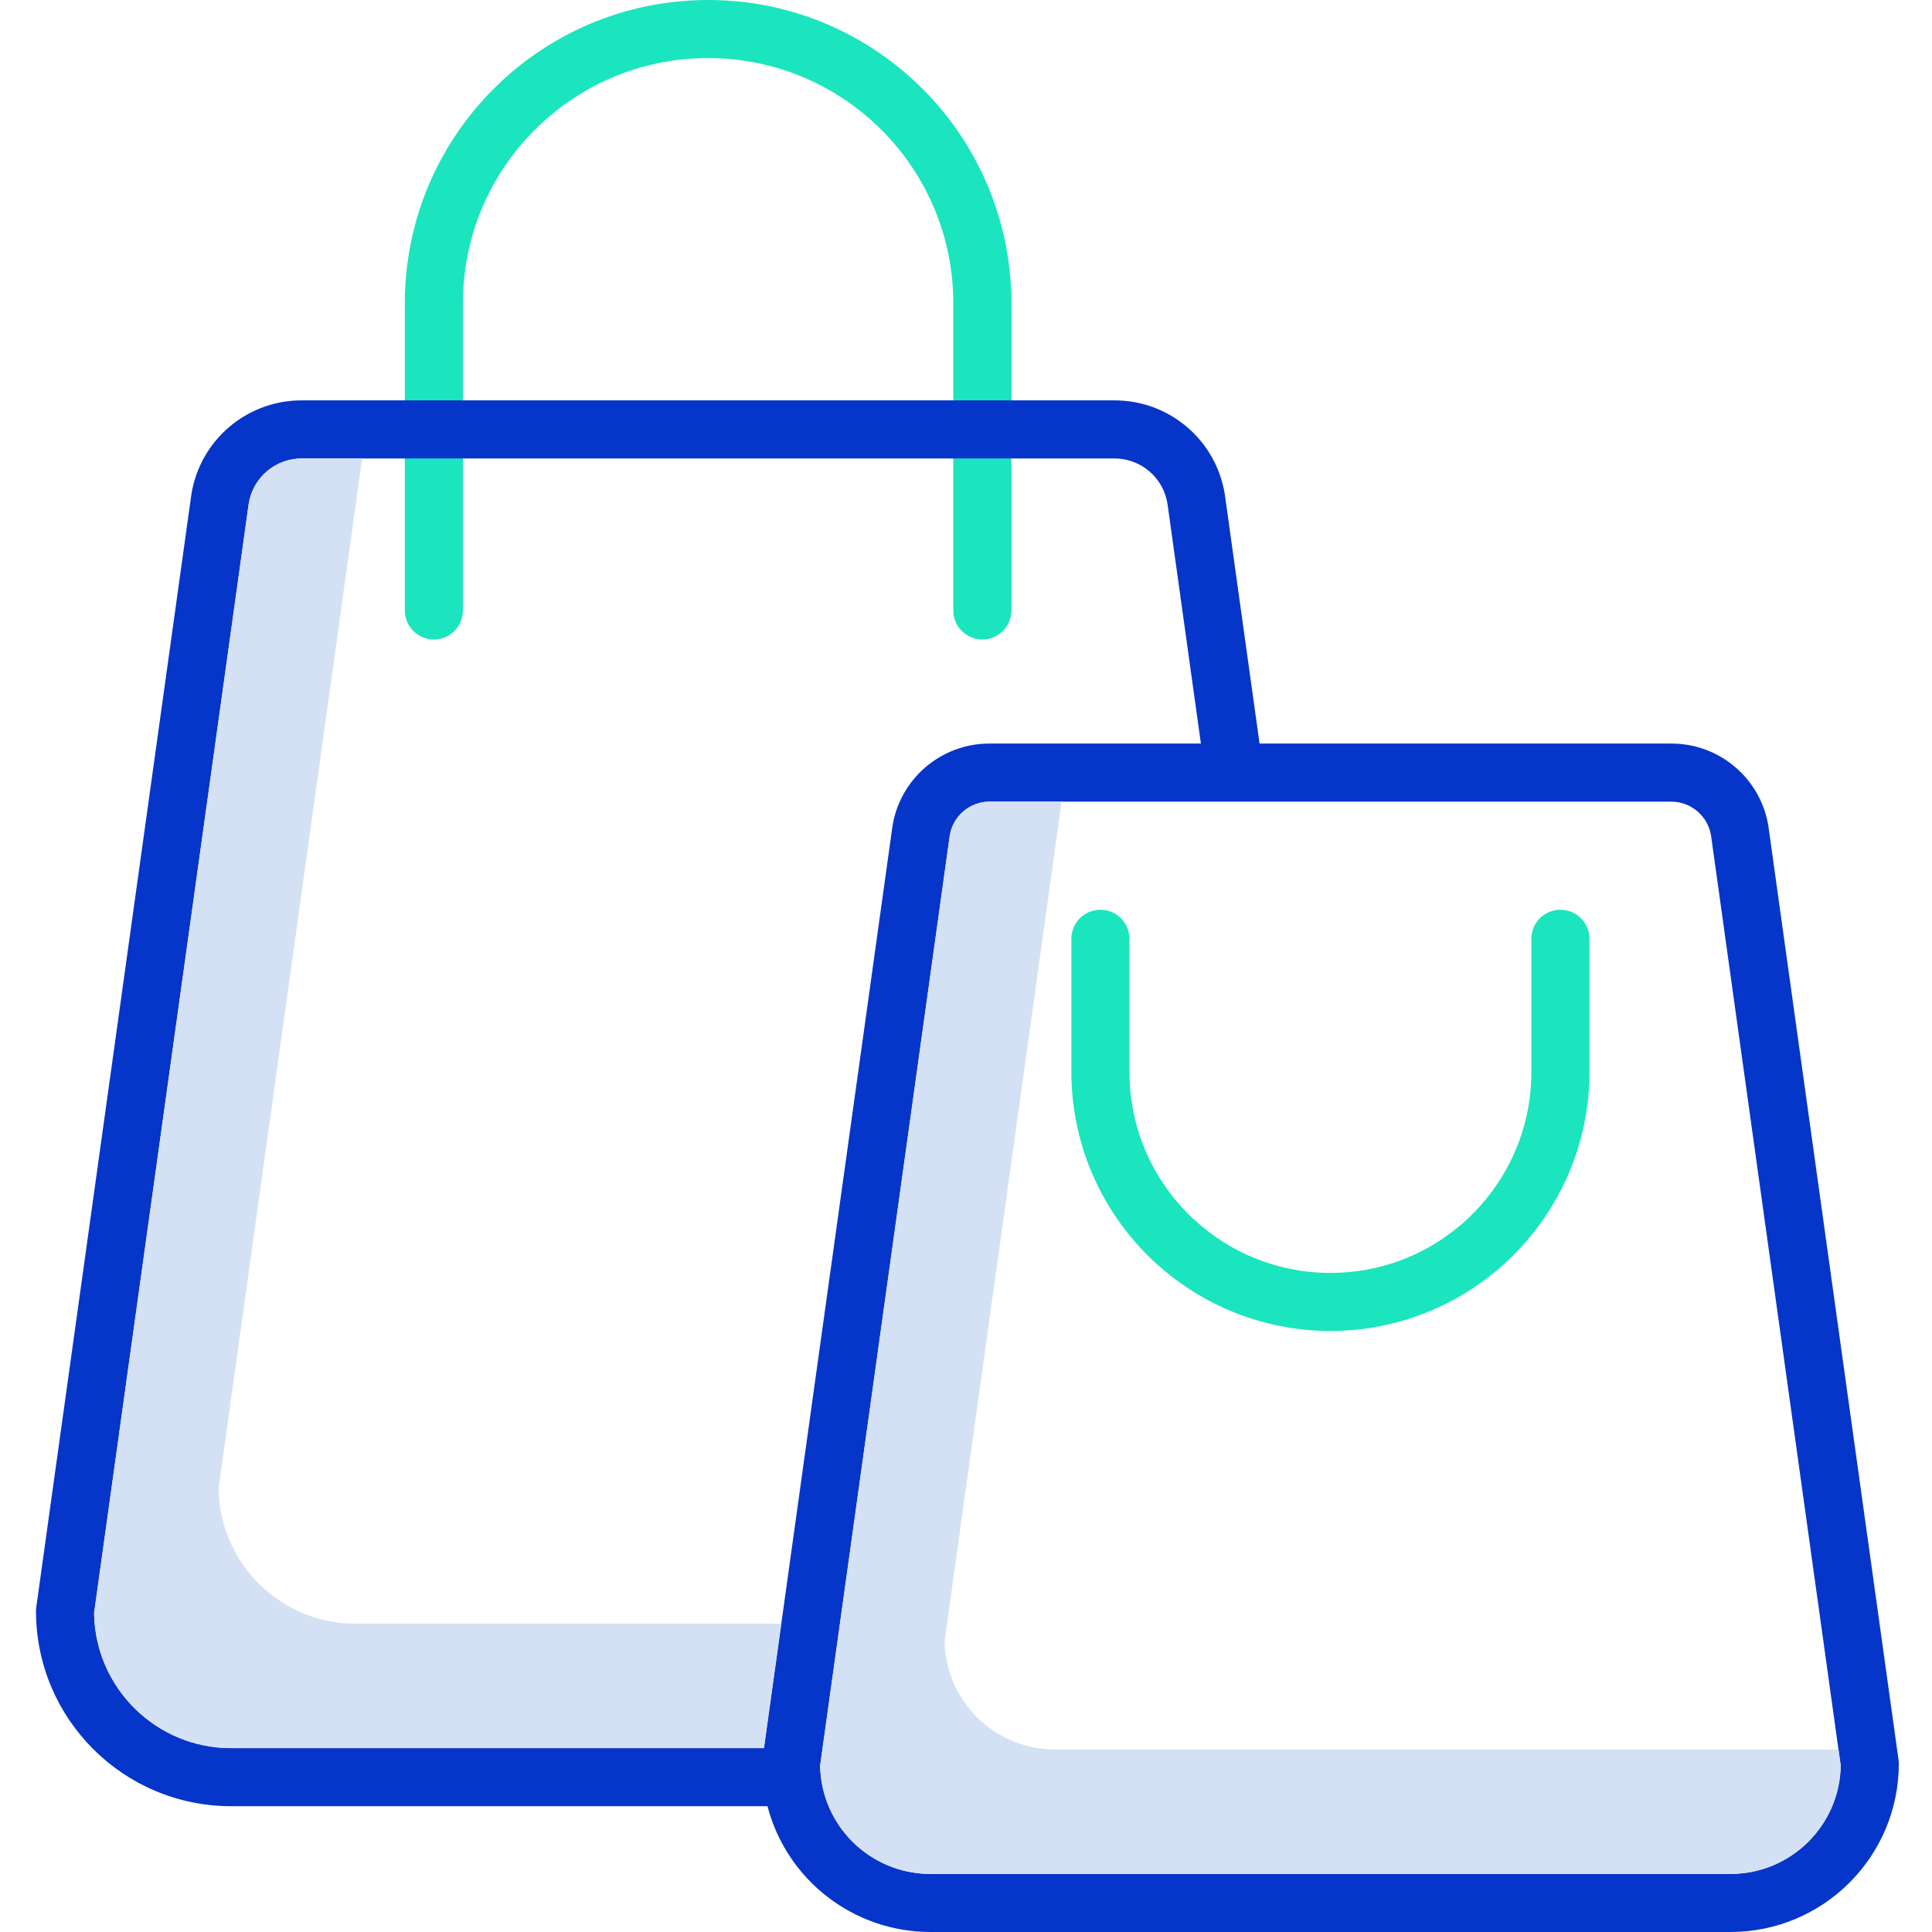
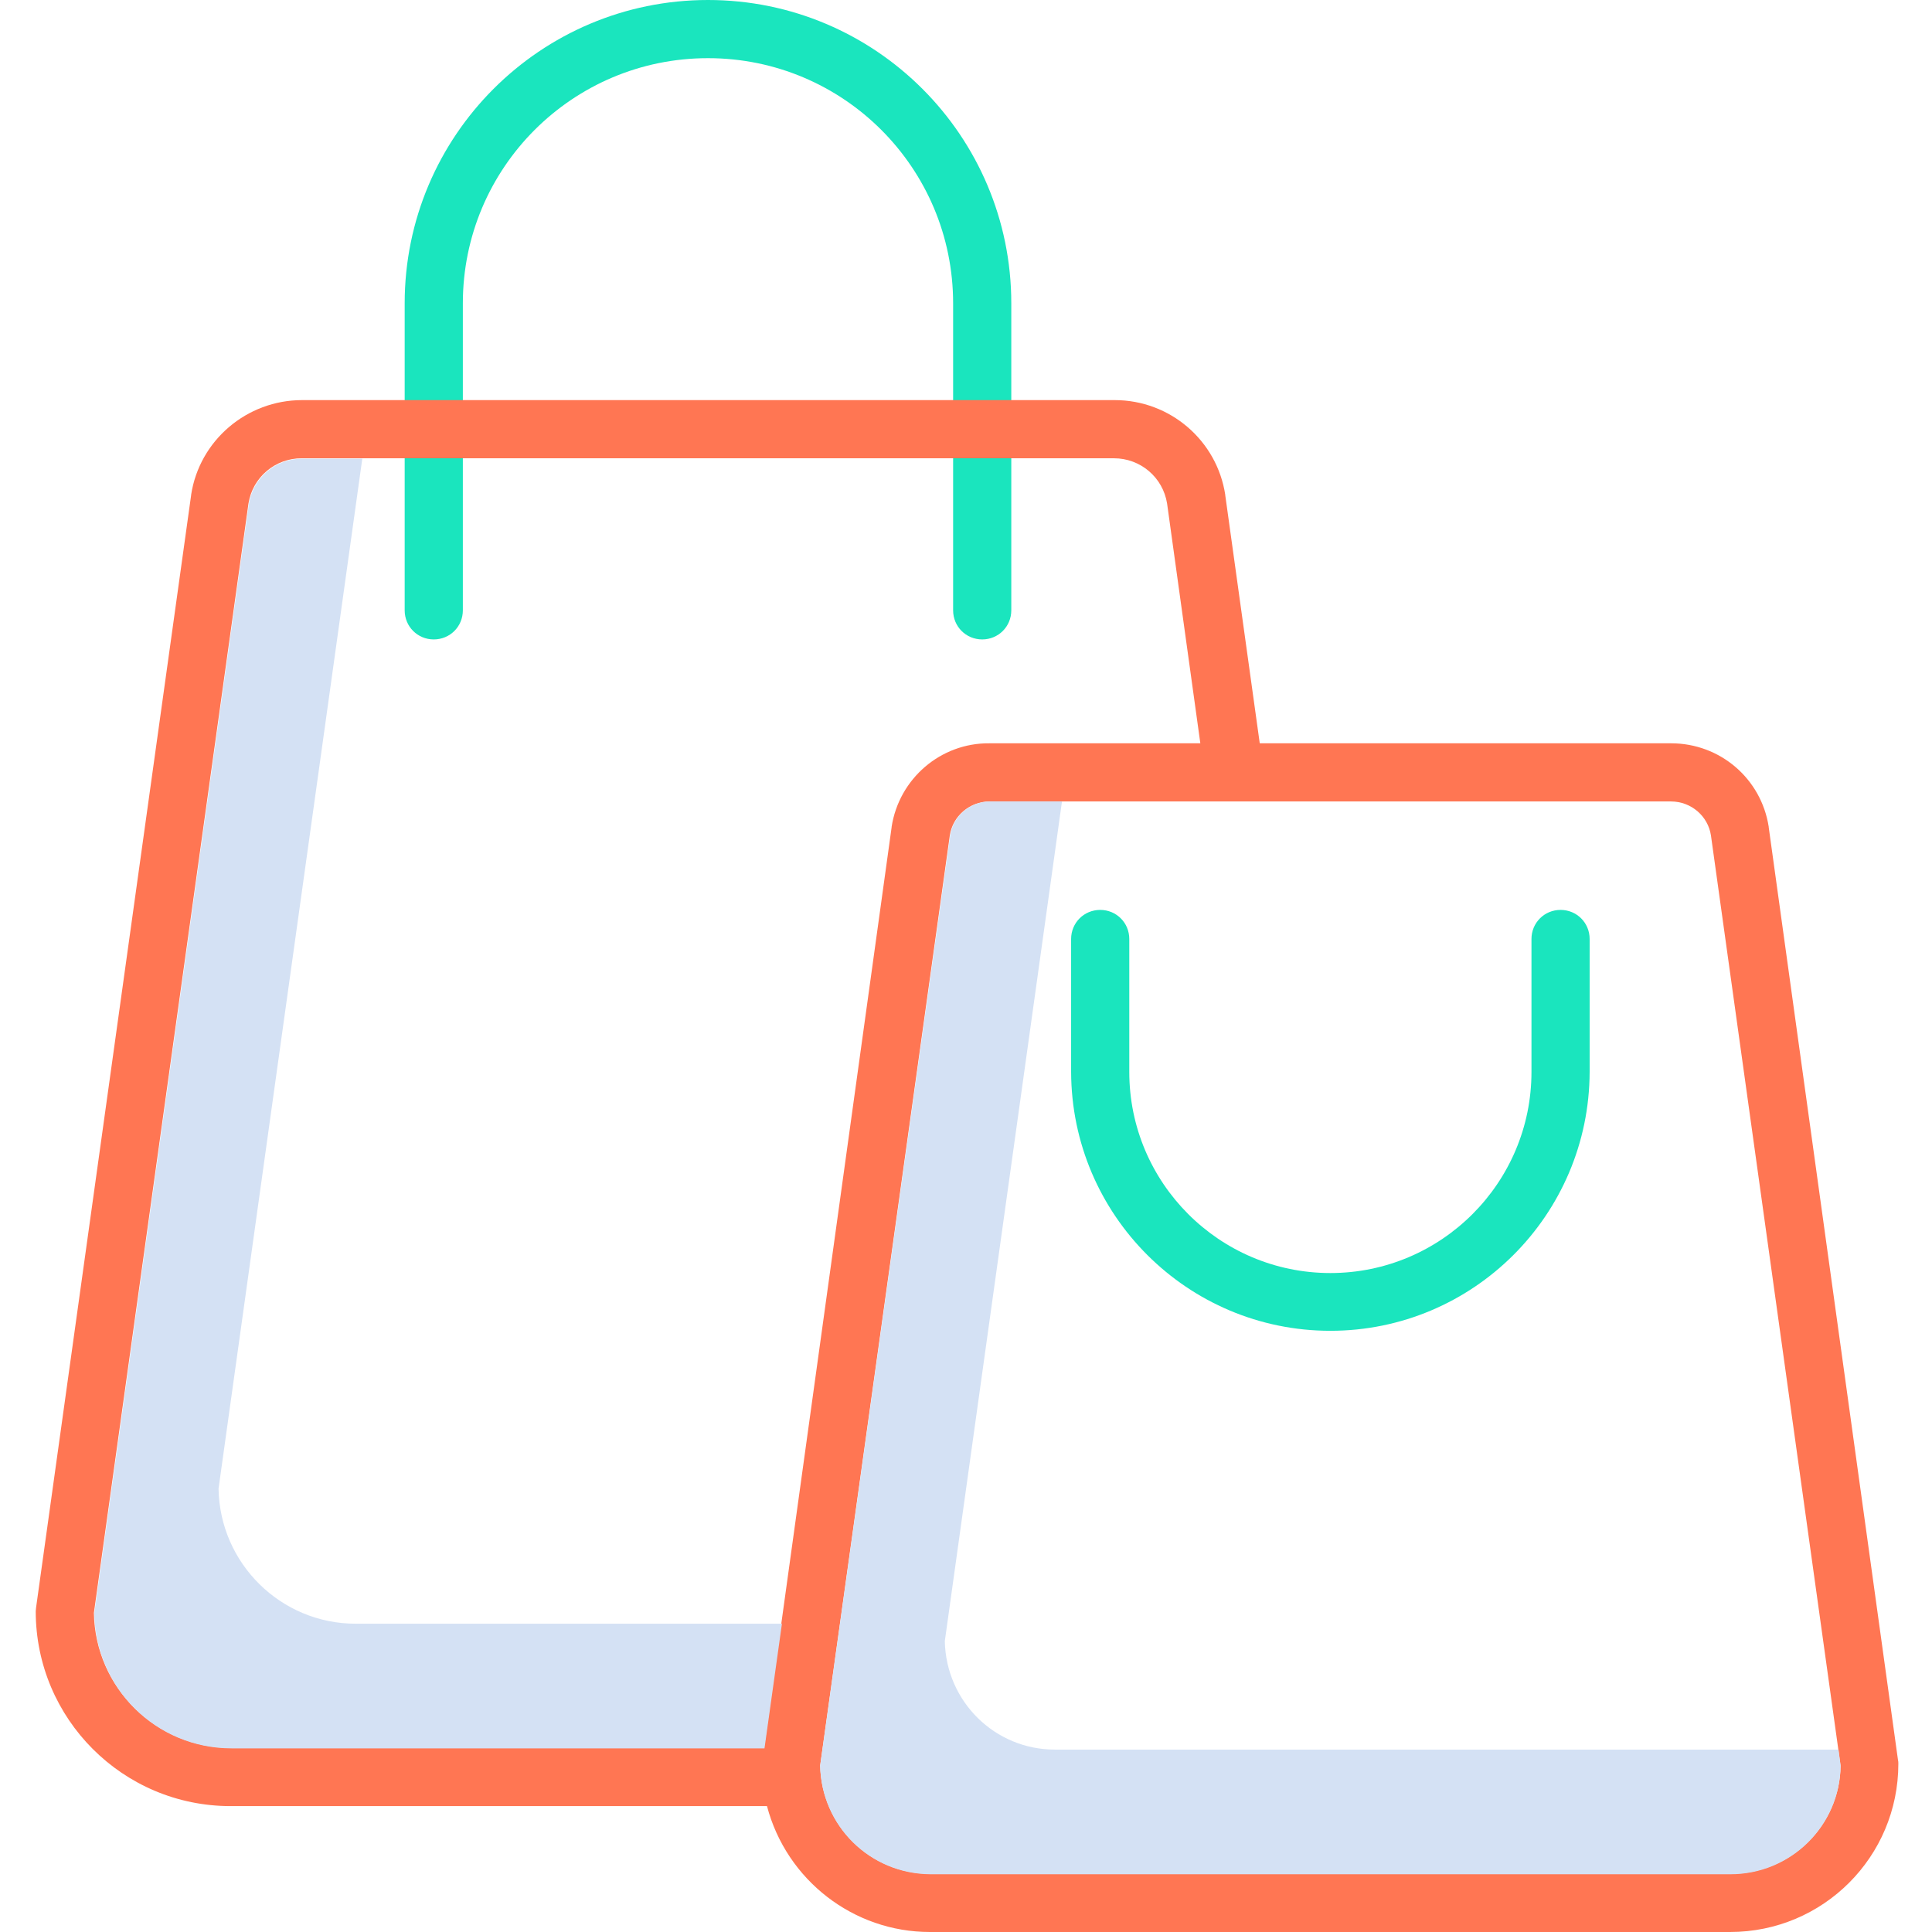
- <svg xmlns="http://www.w3.org/2000/svg" height="465pt" viewBox="-8 0 465 465.676" width="465pt">
-   <path d="m228.438 154.137c-3.867 0-7-3.133-7-7v-74.035c0-32.641-26.461-59.102-59.098-59.102-32.641 0-59.102 26.461-59.102 59.102v74.035c0 3.867-3.133 7-7 7-3.867 0-7-3.133-7-7v-74.035c0-40.375 32.727-73.102 73.102-73.102 40.371 0 73.098 32.727 73.098 73.102v74.035c0 3.867-3.133 7-7 7zm0 0" fill="#1ae5be" />
-   <path d="m312.34 320.812c-34.469-.039-62.402-27.969-62.441-62.438v-32.094c0-3.867 3.133-7 7-7 3.867 0 7 3.133 7 7v32.094c0 26.75 21.688 48.438 48.441 48.438 26.75 0 48.438-21.688 48.438-48.438v-32.094c0-3.867 3.133-7 7-7 3.867 0 7 3.133 7 7v32.094c-.039 34.469-27.973 62.398-62.438 62.438zm0 0" fill="#1ae5be" />
-   <path d="m417.945 199.43-.016-.117c-1.77-11.594-11.762-20.137-23.488-20.09h-99.184l-8.336-59.785-.016-.121c-2.012-13.16-13.359-22.867-26.676-22.812h-195.785c-13.316-.055-24.664 9.652-26.676 22.812l-.016.121-37.348 267.949c-.047.32-.07.645-.066.969.027 25.945 21.055 46.969 47 47h129.309c4.676 17.844 20.789 30.297 39.238 30.32h192.898c22.387-.023 40.527-18.164 40.555-40.547 0-.324-.023-.648-.07-.969zm-242.148 221.926h-128.457c-18.039-.02-32.727-14.504-33-32.539l37.27-267.379c.988-6.316 6.441-10.961 12.836-10.934h195.785c6.395-.027 11.848 4.617 12.836 10.934l8.055 57.785h-50.883c-11.727-.051-21.719 8.496-23.488 20.086l-.016.121zm232.992 30.32h-192.898c-14.48-.012-26.285-11.613-26.551-26.09l31.242-224.156c.75-4.742 4.848-8.227 9.648-8.207h164.207c4.801-.02 8.898 3.465 9.648 8.207l31.254 224.156c-.27 14.477-12.07 26.074-26.551 26.09zm0 0" fill="#0635c9" />
-   <g fill="#d4e1f4">
-     <path d="m245.887 421.676c-14.48-.016-26.281-11.613-26.547-26.09l28.207-202.363h-17.309c-4.801-.02-8.898 3.465-9.648 8.207l-31.25 224.156c.266 14.473 12.066 26.074 26.543 26.09h192.898c14.484-.012 26.289-11.613 26.559-26.09l-.547-3.91zm0 0" />
-     <path d="m77.34 391.355c-18.039-.02-32.727-14.504-33-32.539l34.609-248.309h-14.504c-6.391-.027-11.844 4.617-12.836 10.93l-37.27 267.379c.273 18.035 14.961 32.52 33 32.539h128.457l4.18-30zm0 0" />
+ <svg xmlns="http://www.w3.org/2000/svg" version="1.1" id="Capa_1" x="0px" y="0px" viewBox="0 0 465 465" style="enable-background:new 0 0 465 465;" xml:space="preserve">
+   <style type="text/css">
+ 	.st0{fill:#1AE5BE;}
+ 	.st1{fill:#FF7653;}
+ 	.st2{fill:#D4E1F4;}
+ </style>
+   <path class="st0" d="M236.4,153.9c-3.9,0-7-3.1-7-7V73c0-32.6-26.4-59-59-59c-32.6,0-59,26.4-59,59v73.9c0,3.9-3.1,7-7,7s-7-3.1-7-7  V73c0-40.3,32.7-73,73-73c40.3,0,73,32.7,73,73v73.9C243.4,150.8,240.3,153.9,236.4,153.9z" />
+   <path class="st0" d="M320.2,320.3c-34.4,0-62.3-27.9-62.4-62.3v-32c0-3.9,3.1-7,7-7s7,3.1,7,7v32c0,26.7,21.7,48.4,48.4,48.4  c26.7,0,48.4-21.7,48.4-48.4v-32c0-3.9,3.1-7,7-7s7,3.1,7,7v32C382.5,292.4,354.6,320.3,320.2,320.3z" />
+   <path class="st1" d="M425.7,199.1l0-0.1c-1.8-11.6-11.7-20.1-23.5-20.1h-99l-8.3-59.7l0-0.1c-2-13.1-13.3-22.8-26.6-22.8H72.7  C59.4,96.3,48,106,46,119.1l0,0.1L8.7,386.8c0,0.3-0.1,0.6-0.1,1c0,25.9,21,46.9,46.9,46.9h129.1c4.7,17.8,20.8,30.3,39.2,30.3  h192.6c22.4,0,40.5-18.1,40.5-40.5c0-0.3,0-0.6-0.1-1L425.7,199.1z M183.9,420.7H55.6c-18,0-32.7-14.5-33-32.5l37.2-267  c1-6.3,6.4-10.9,12.8-10.9h195.5c6.4,0,11.8,4.6,12.8,10.9l8,57.7h-50.8c-11.7-0.1-21.7,8.5-23.5,20.1l0,0.1L183.9,420.7z   M416.5,451H223.9c-14.5,0-26.2-11.6-26.5-26.1l31.2-223.8c0.7-4.7,4.8-8.2,9.6-8.2h164c4.8,0,8.9,3.5,9.6,8.2L443,425  C442.8,439.4,431,451,416.5,451z" />
+   <g>
+     <path class="st2" d="M253.9,421.1c-14.5,0-26.2-11.6-26.5-26.1l28.2-202.1h-17.3c-4.8,0-8.9,3.5-9.6,8.2L197.4,425   c0.3,14.5,12,26,26.5,26.1h192.6c14.5,0,26.3-11.6,26.5-26.1l-0.5-3.9H253.9z" />
+     <path class="st2" d="M85.6,390.8c-18,0-32.7-14.5-33-32.5l34.6-247.9H72.7c-6.4,0-11.8,4.6-12.8,10.9l-37.2,267   c0.3,18,14.9,32.5,33,32.5h128.3l4.2-30H85.6z" />
  </g>
</svg>
